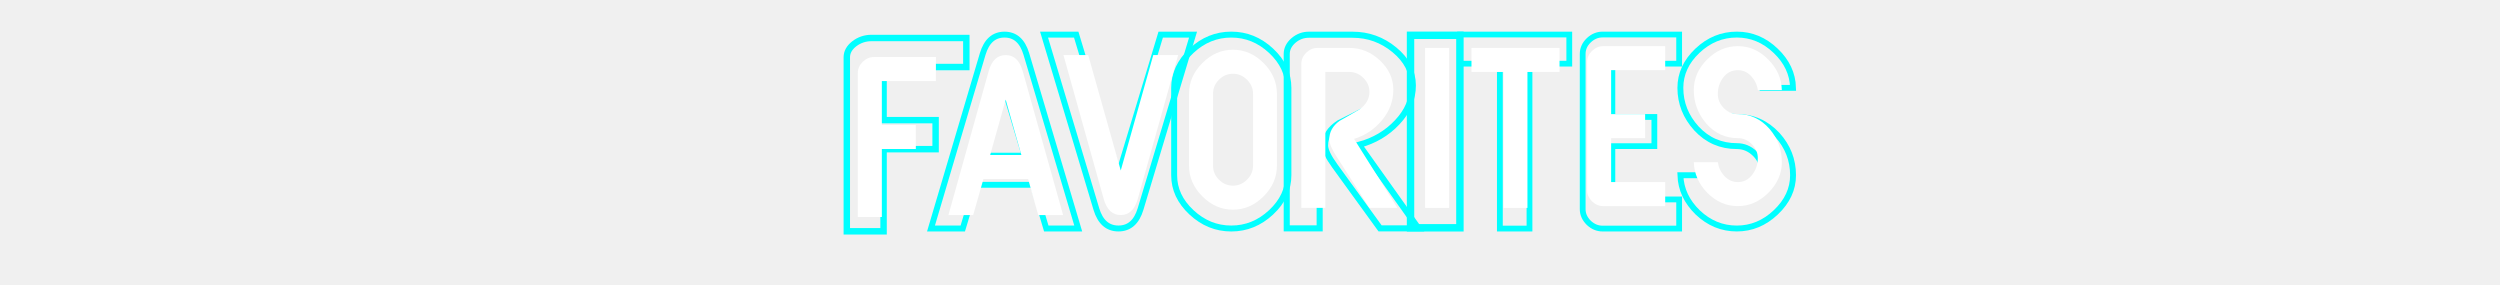
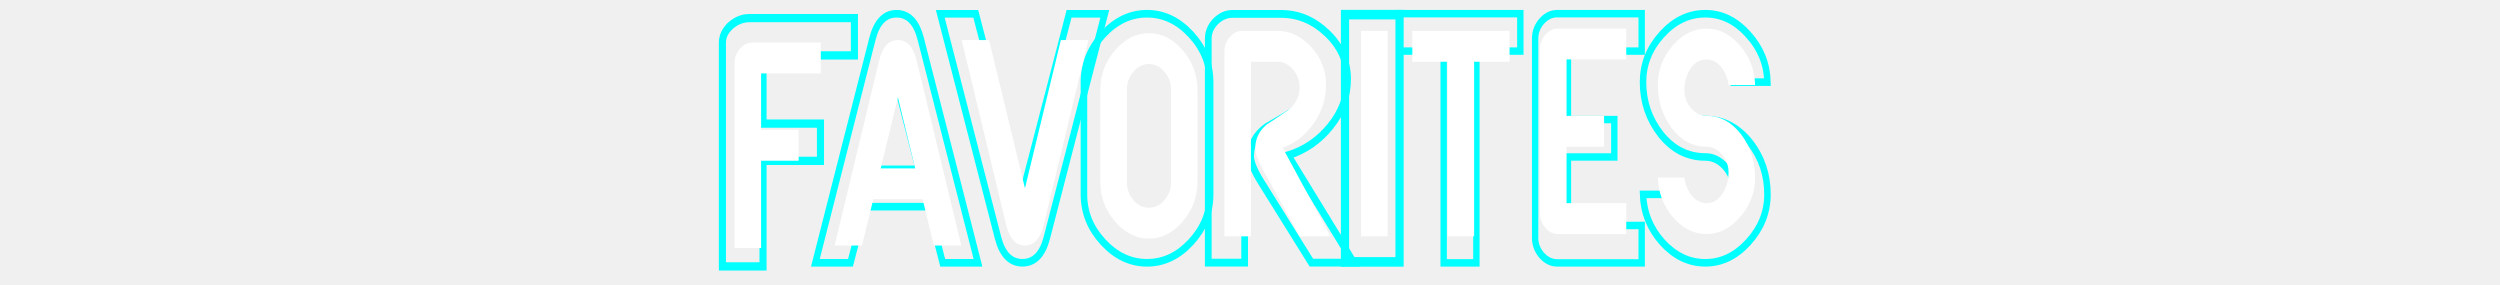
<svg xmlns="http://www.w3.org/2000/svg" width="1000" height="114" viewBox="0 0 264.583 30.162" version="1.1" id="svg833">
  <defs id="defs827" />
  <g id="layer1" transform="translate(0,-266.8375)">
-     <g id="g870">
+     <g id="g870" transform="matrix(1.104442,0,0,1.284396,-22.52625,-79.13614)">
      <path id="path1500" style="font-style:normal;font-variant:normal;font-weight:normal;font-stretch:normal;font-size:31.75px;line-height:1.25;font-family:'SF Atarian System';-inkscape-font-specification:'SF Atarian System';letter-spacing:0px;word-spacing:0px;fill:none;fill-opacity:1;stroke:#00ffff;stroke-width:0.623;stroke-miterlimit:4;stroke-dasharray:none;stroke-opacity:1" d="m 189.764,285.383 q 0,2.199 -1.825,3.928 -1.806,1.71 -4.127,1.71 -2.341,0 -4.127,-1.692 -1.766,-1.71 -1.845,-3.947 h 3.254 q 0.159,1.034 0.893,1.786 0.774,0.771 1.825,0.771 1.21,0 1.984,-0.996 0.714,-0.902 0.714,-2.086 0,-1.015 -0.814,-1.786 -0.814,-0.771 -1.885,-0.771 -2.54,0 -4.266,-1.861 -1.706,-1.88 -1.706,-4.304 0,-2.218 1.806,-3.928 1.806,-1.71 4.167,-1.71 2.321,0 4.107,1.71 1.786,1.692 1.845,3.928 h -3.254 q -0.139,-1.015 -0.893,-1.786 -0.754,-0.771 -1.806,-0.771 -1.23,0 -1.984,0.94 -0.734,0.921 -0.734,2.124 0,1.034 0.813,1.804 0.814,0.771 1.905,0.771 2.52,0 4.286,1.898 1.667,1.842 1.667,4.267 z" />
      <path id="path1484" style="font-style:normal;font-variant:normal;font-weight:normal;font-stretch:normal;font-size:31.75px;line-height:1.25;font-family:'SF Atarian System';-inkscape-font-specification:'SF Atarian System';letter-spacing:0px;word-spacing:0px;fill:none;fill-opacity:1;stroke:#00ffff;stroke-width:0.68;stroke-miterlimit:4;stroke-dasharray:none;stroke-opacity:1" d="m 102.27,273.931 h -8.758 v 5.62 h 5.506 v 3.072 h -5.506 v 8.693 H 89.62 v -18.416 q 0,-0.806 0.783,-1.424 0.807,-0.618 1.827,-0.618 h 10.039 z" />
      <path id="path1486" style="font-style:normal;font-variant:normal;font-weight:normal;font-stretch:normal;font-size:31.75px;line-height:1.25;font-family:'SF Atarian System';-inkscape-font-specification:'SF Atarian System';letter-spacing:0px;word-spacing:0px;fill:none;fill-opacity:1;stroke:#00ffff;stroke-width:0.624;stroke-miterlimit:4;stroke-dasharray:none;stroke-opacity:1" d="m 114.113,291.02 h -3.383 l -1.373,-4.623 h -6.07 l -1.393,4.623 h -3.364 l 5.473,-18.472 q 0.617,-2.048 2.309,-2.048 1.692,0 2.309,2.048 z m -5.672,-7.704 -2.13,-7.103 -2.11,7.103 z" />
      <path id="path1488" style="font-style:normal;font-variant:normal;font-weight:normal;font-stretch:normal;font-size:31.75px;line-height:1.25;font-family:'SF Atarian System';-inkscape-font-specification:'SF Atarian System';letter-spacing:0px;word-spacing:0px;fill:none;fill-opacity:1;stroke:#00ffff;stroke-width:0.627;stroke-miterlimit:4;stroke-dasharray:none;stroke-opacity:1" d="m 126.264,270.502 -5.558,18.468 q -0.624,2.048 -2.336,2.048 -1.712,0 -2.336,-2.048 l -5.538,-18.468 h 3.403 l 4.47,14.805 4.471,-14.805 z" />
      <path id="path1490" style="font-style:normal;font-variant:normal;font-weight:normal;font-stretch:normal;font-size:31.75px;line-height:1.25;font-family:'SF Atarian System';-inkscape-font-specification:'SF Atarian System';letter-spacing:0px;word-spacing:0px;fill:none;fill-opacity:1;stroke:#00ffff;stroke-width:0.628;stroke-miterlimit:4;stroke-dasharray:none;stroke-opacity:1" d="m 136.357,285.383 q 0,2.218 -1.834,3.928 -1.834,1.71 -4.212,1.71 -2.378,0 -4.212,-1.71 -1.834,-1.71 -1.834,-3.928 v -9.246 q 0,-2.218 1.834,-3.928 1.834,-1.71 4.212,-1.71 2.378,0 4.212,1.71 1.834,1.71 1.834,3.928 z m -3.285,0 v -9.246 q 0,-1.015 -0.826,-1.785 -0.826,-0.77 -1.935,-0.77 -1.109,0 -1.935,0.77 -0.806,0.752 -0.806,1.785 v 9.246 q 0,1.034 0.806,1.785 0.826,0.77 1.935,0.77 1.109,0 1.935,-0.77 0.826,-0.77 0.826,-1.785 z" />
      <path id="path1492" style="font-style:normal;font-variant:normal;font-weight:normal;font-stretch:normal;font-size:31.75px;line-height:1.25;font-family:'SF Atarian System';-inkscape-font-specification:'SF Atarian System';letter-spacing:0px;word-spacing:0px;fill:none;fill-opacity:1;stroke:#00ffff;stroke-width:0.644;stroke-miterlimit:4;stroke-dasharray:none;stroke-opacity:1" d="m 150.118,291.008 h -4.059 l -4.803,-6.626 q -1.02,-1.408 -1.02,-2.159 0,-1.408 1.488,-2.365 0.723,-0.357 1.424,-0.713 0.701,-0.357 1.424,-0.732 1.488,-0.92 1.488,-2.271 0,-1.014 -0.871,-1.783 -0.871,-0.77 -2.04,-0.77 h -3.485 v 17.418 h -3.485 V 272.557 q 0,-0.807 0.701,-1.426 0.723,-0.619 1.636,-0.619 h 4.633 q 2.487,0 4.421,1.595 1.955,1.614 1.955,3.773 0,2.159 -1.658,3.904 -1.615,1.727 -4.038,2.384 z" />
      <path id="path1494" style="font-style:normal;font-variant:normal;font-weight:normal;font-stretch:normal;font-size:31.75px;line-height:1.25;font-family:'SF Atarian System';-inkscape-font-specification:'SF Atarian System';letter-spacing:0px;word-spacing:0px;fill:none;fill-opacity:1;stroke:#00ffff;stroke-width:0.786;stroke-miterlimit:4;stroke-dasharray:none;stroke-opacity:1" d="m 154.508,290.946 h -5.227 V 270.573 h 5.227 z" />
      <path id="path1496" style="font-style:normal;font-variant:normal;font-weight:normal;font-stretch:normal;font-size:31.75px;line-height:1.25;font-family:'SF Atarian System';-inkscape-font-specification:'SF Atarian System';letter-spacing:0px;word-spacing:0px;fill:none;fill-opacity:1;stroke:#00ffff;stroke-width:0.613;stroke-miterlimit:4;stroke-dasharray:none;stroke-opacity:1" d="m 166.083,273.576 h -4.212 v 17.451 h -3.135 v -17.451 h -4.212 v -3.084 h 11.558 z" />
      <path id="path1498" style="font-style:normal;font-variant:normal;font-weight:normal;font-stretch:normal;font-size:31.75px;line-height:1.25;font-family:'SF Atarian System';-inkscape-font-specification:'SF Atarian System';letter-spacing:0px;word-spacing:0px;fill:none;fill-opacity:1;stroke:#00ffff;stroke-width:0.612;stroke-miterlimit:4;stroke-dasharray:none;stroke-opacity:1" d="m 177.71,291.028 h -8.102 q -0.824,0 -1.475,-0.621 -0.632,-0.639 -0.632,-1.429 v -16.436 q 0,-0.809 0.632,-1.429 0.651,-0.621 1.475,-0.621 h 8.102 v 3.084 h -7.067 v 5.642 h 4.443 v 3.084 h -4.443 v 5.642 h 7.067 z" />
      <path id="path1503" style="font-style:normal;font-variant:normal;font-weight:normal;font-stretch:normal;font-size:31.75px;line-height:1.25;font-family:'SF Atarian System';-inkscape-font-specification:'SF Atarian System';letter-spacing:0px;word-spacing:0px;fill:#ffffff;fill-opacity:1;stroke:none;stroke-width:0.265" d="m 99.049,275.416 h -5.721 v 4.651 h 3.597 v 2.542 h -3.597 v 7.193 h -2.542 v -15.239 q 0,-0.667 0.512,-1.178 0.527,-0.512 1.194,-0.512 h 6.558 z" />
      <path id="path1505" style="font-style:normal;font-variant:normal;font-weight:normal;font-stretch:normal;font-size:31.75px;line-height:1.25;font-family:'SF Atarian System';-inkscape-font-specification:'SF Atarian System';letter-spacing:0px;word-spacing:0px;fill:#ffffff;fill-opacity:1;stroke:none;stroke-width:0.265" d="m 112.513,289.596 h -2.635 l -1.07,-3.814 h -4.728 l -1.085,3.814 h -2.62 l 4.263,-15.239 q 0.481,-1.69 1.798,-1.69 1.318,0 1.798,1.69 z m -4.418,-6.356 -1.659,-5.86 -1.643,5.86 z" />
      <path id="path1507" style="font-style:normal;font-variant:normal;font-weight:normal;font-stretch:normal;font-size:31.75px;line-height:1.25;font-family:'SF Atarian System';-inkscape-font-specification:'SF Atarian System';letter-spacing:0px;word-spacing:0px;fill:#ffffff;fill-opacity:1;stroke:none;stroke-width:0.265" d="m 124.688,272.666 -4.279,15.239 q -0.481,1.69 -1.798,1.69 -1.318,0 -1.798,-1.69 l -4.263,-15.239 h 2.62 l 3.442,12.216 3.442,-12.216 z" />
      <path id="path1509" style="font-style:normal;font-variant:normal;font-weight:normal;font-stretch:normal;font-size:31.75px;line-height:1.25;font-family:'SF Atarian System';-inkscape-font-specification:'SF Atarian System';letter-spacing:0px;word-spacing:0px;fill:#ffffff;fill-opacity:1;stroke:none;stroke-width:0.265" d="m 135.14,284.378 q 0,1.829 -1.411,3.24 -1.411,1.411 -3.24,1.411 -1.829,0 -3.24,-1.411 -1.411,-1.411 -1.411,-3.24 v -7.627 q 0,-1.829 1.411,-3.24 1.411,-1.411 3.24,-1.411 1.829,0 3.24,1.411 1.411,1.411 1.411,3.24 z m -2.527,0 v -7.627 q 0,-0.837 -0.636,-1.473 -0.636,-0.636 -1.488,-0.636 -0.853,0 -1.488,0.636 -0.62,0.62 -0.62,1.473 v 7.627 q 0,0.853 0.62,1.473 0.636,0.636 1.488,0.636 0.853,0 1.488,-0.636 0.636,-0.636 0.636,-1.473 z" />
      <path id="path1511" style="font-style:normal;font-variant:normal;font-weight:normal;font-stretch:normal;font-size:31.75px;line-height:1.25;font-family:'SF Atarian System';-inkscape-font-specification:'SF Atarian System';letter-spacing:0px;word-spacing:0px;fill:#ffffff;fill-opacity:1;stroke:none;stroke-width:0.265" d="m 147.892,288.84 h -2.961 l -3.504,-5.473 q -0.744,-1.163 -0.744,-1.783 0,-1.163 1.085,-1.953 0.527,-0.295 1.039,-0.589 0.512,-0.295 1.039,-0.605 1.085,-0.76 1.085,-1.876 0,-0.837 -0.636,-1.473 -0.636,-0.636 -1.488,-0.636 h -2.542 v 14.387 h -2.542 v -15.239 q 0,-0.667 0.512,-1.178 0.527,-0.512 1.194,-0.512 h 3.38 q 1.814,0 3.225,1.318 1.426,1.333 1.426,3.116 0,1.783 -1.209,3.225 -1.178,1.426 -2.946,1.969 z" />
      <path id="path1513" style="font-style:normal;font-variant:normal;font-weight:normal;font-stretch:normal;font-size:31.75px;line-height:1.25;font-family:'SF Atarian System';-inkscape-font-specification:'SF Atarian System';letter-spacing:0px;word-spacing:0px;fill:#ffffff;fill-opacity:1;stroke:none;stroke-width:0.265" d="m 153.364,288.84 h -2.542 v -16.929 h 2.542 z" />
      <path id="path1515" style="font-style:normal;font-variant:normal;font-weight:normal;font-stretch:normal;font-size:31.75px;line-height:1.25;font-family:'SF Atarian System';-inkscape-font-specification:'SF Atarian System';letter-spacing:0px;word-spacing:0px;fill:#ffffff;fill-opacity:1;stroke:none;stroke-width:0.265" d="M 165.049,274.453 H 161.654 v 14.387 h -2.527 v -14.387 h -3.395 v -2.542 h 9.317 z" />
      <path id="path1517" style="font-style:normal;font-variant:normal;font-weight:normal;font-stretch:normal;font-size:31.75px;line-height:1.25;font-family:'SF Atarian System';-inkscape-font-specification:'SF Atarian System';letter-spacing:0px;word-spacing:0px;fill:#ffffff;fill-opacity:1;stroke:none;stroke-width:0.265" d="m 176.232,288.651 h -6.558 q -0.667,0 -1.194,-0.512 -0.512,-0.527 -0.512,-1.178 v -13.55 q 0,-0.667 0.512,-1.178 0.527,-0.512 1.194,-0.512 h 6.558 v 2.542 h -5.721 v 4.651 h 3.597 v 2.542 h -3.597 v 4.651 h 5.721 z" />
      <path id="path1519" style="font-style:normal;font-variant:normal;font-weight:normal;font-stretch:normal;font-size:31.75px;line-height:1.25;font-family:'SF Atarian System';-inkscape-font-specification:'SF Atarian System';letter-spacing:0px;word-spacing:0px;fill:#ffffff;fill-opacity:1;stroke:none;stroke-width:0.265" d="m 188.578,284 q 0,1.814 -1.426,3.24 -1.411,1.411 -3.225,1.411 -1.829,0 -3.225,-1.395 -1.38,-1.411 -1.442,-3.256 h 2.542 q 0.124,0.853 0.698,1.473 0.605,0.636 1.426,0.636 0.946,0 1.55,-0.822 0.558,-0.744 0.558,-1.721 0,-0.837 -0.636,-1.473 -0.636,-0.636 -1.473,-0.636 -1.984,0 -3.333,-1.535 -1.333,-1.55 -1.333,-3.55 0,-1.829 1.411,-3.24 1.411,-1.411 3.256,-1.411 1.814,0 3.209,1.411 1.395,1.395 1.442,3.24 h -2.542 q -0.109,-0.837 -0.698,-1.473 -0.589,-0.636 -1.411,-0.636 -0.961,0 -1.55,0.775 -0.574,0.76 -0.574,1.752 0,0.853 0.636,1.488 0.636,0.636 1.488,0.636 1.969,0 3.349,1.566 1.302,1.519 1.302,3.519 z" />
    </g>
  </g>
</svg>
